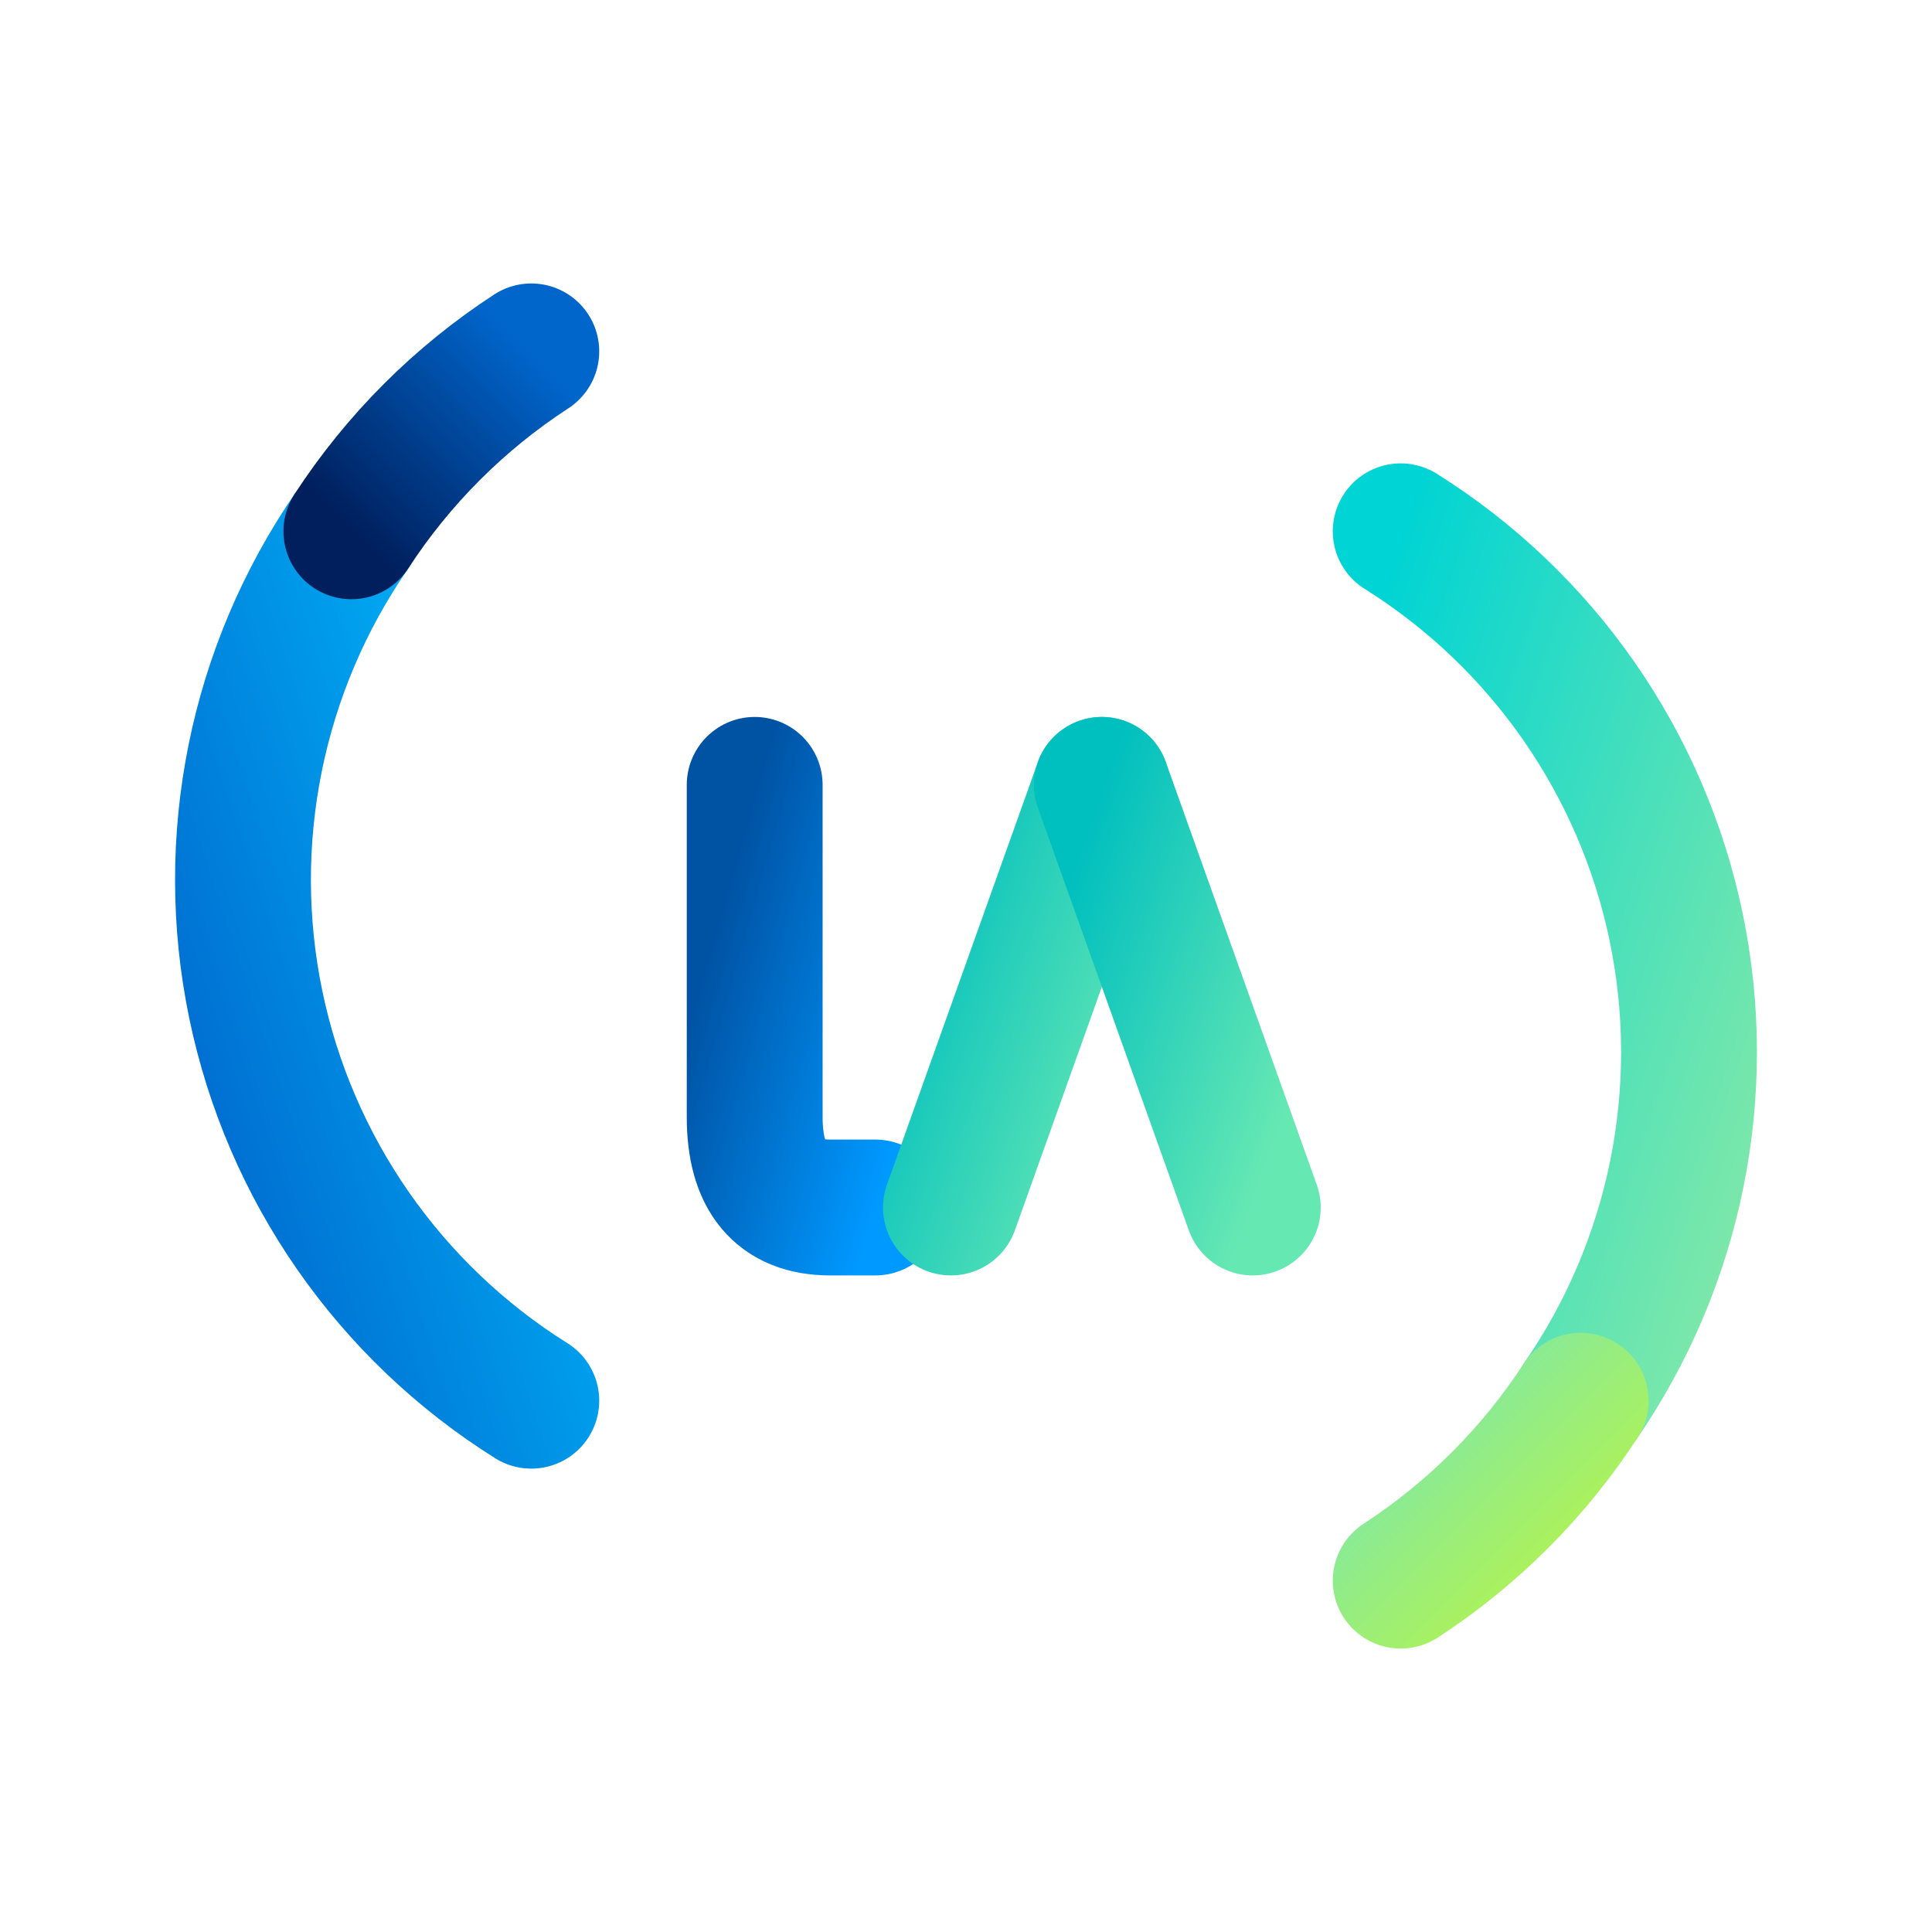
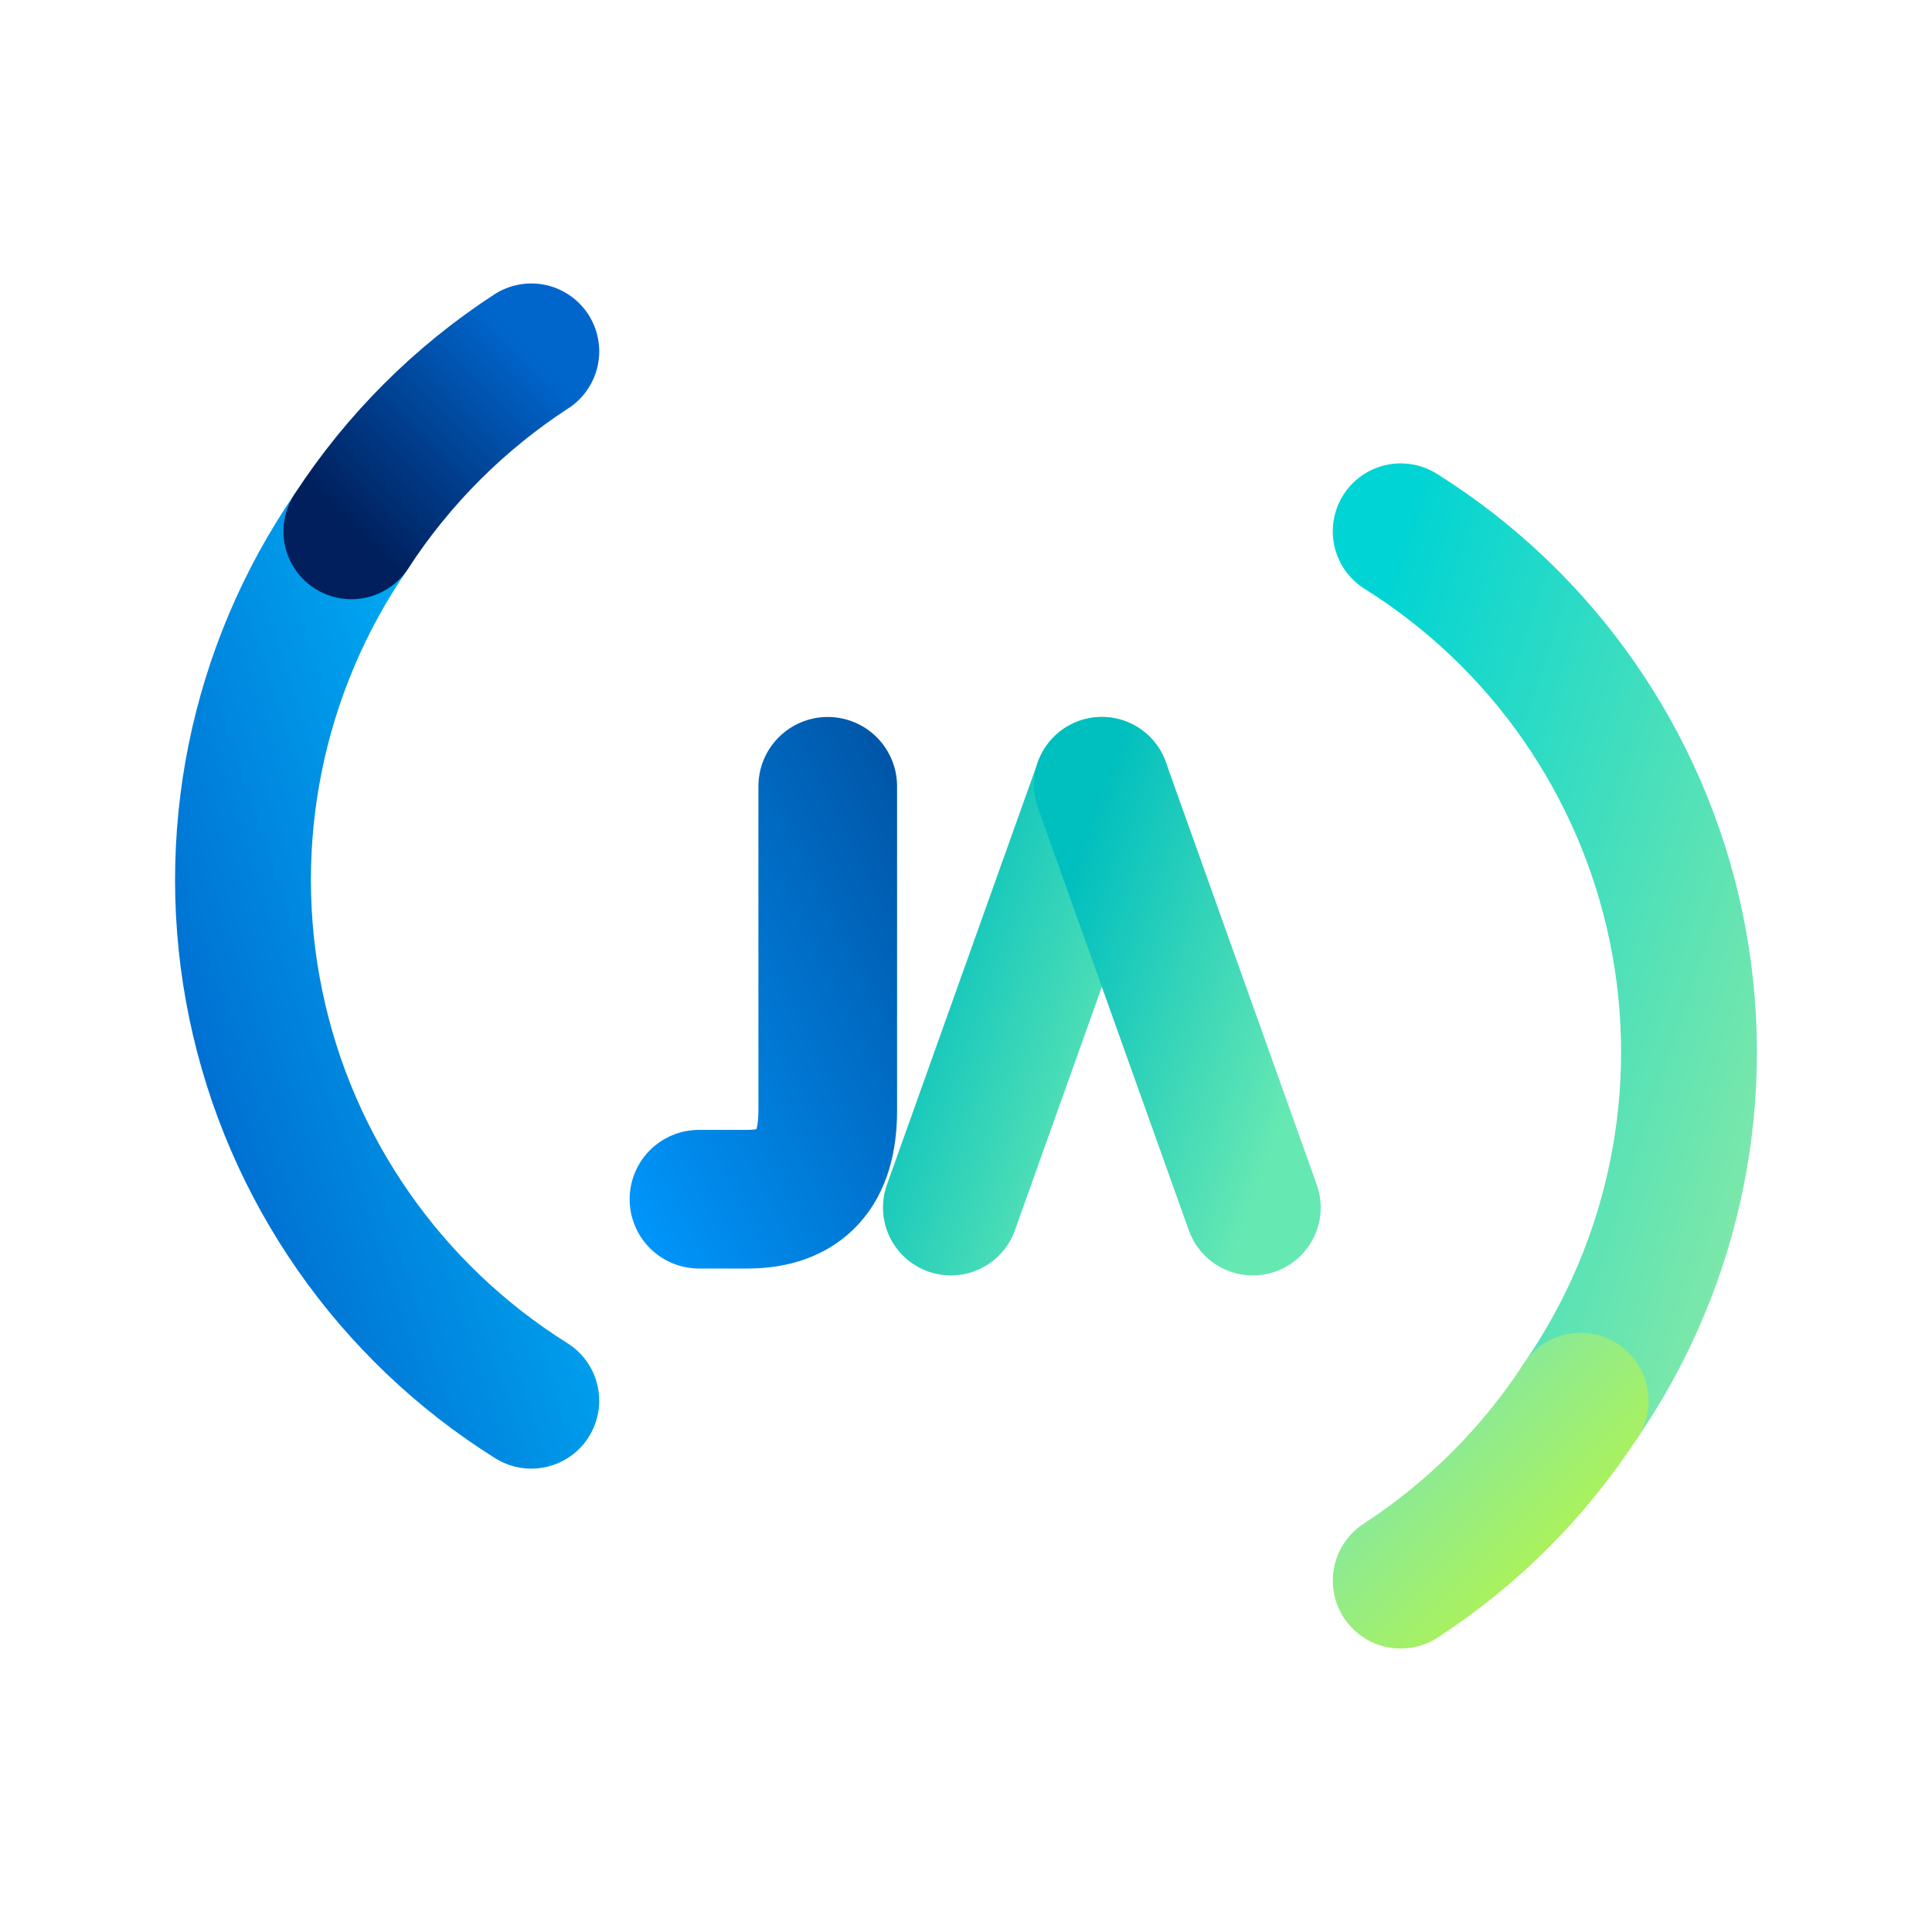
- <svg xmlns="http://www.w3.org/2000/svg" width="64" height="64" viewBox="0 0 64 64" fill="none">
-   <g transform="translate(32, 32)">
-     <path d="M 14.4 -14.4 A 20.36 20.36 0 0 1 20.36 14.4" stroke="url(#icon-gradient-cyan-green)" stroke-width="4.5" stroke-linecap="round" fill="none" />
-     <path d="M 20.36 14.4 A 20.36 20.36 0 0 1 14.4 20.36" stroke="url(#icon-gradient-green-lime)" stroke-width="4.5" stroke-linecap="round" fill="none" />
-     <path d="M -14.4 14.4 A 20.36 20.36 0 0 1 -20.36 -14.4" stroke="url(#icon-gradient-blue-cyan)" stroke-width="4.5" stroke-linecap="round" fill="none" />
-     <path d="M -20.36 -14.4 A 20.36 20.36 0 0 1 -14.4 -20.36" stroke="url(#icon-gradient-navy-blue)" stroke-width="4.5" stroke-linecap="round" fill="none" />
+ <svg xmlns="http://www.w3.org/2000/svg" width="64" height="64" viewBox="0 0 64 64" fill="none" version="1.1" id="svg19">
+   <g transform="translate(32, 32)" id="g4">
+     <path d="M 14.4 -14.4 A 20.36 20.36 0 0 1 20.36 14.4" stroke="url(#icon-gradient-cyan-green)" stroke-width="4.5" stroke-linecap="round" fill="none" id="path1" />
+     <path d="M 20.36 14.4 A 20.36 20.36 0 0 1 14.4 20.36" stroke="url(#icon-gradient-green-lime)" stroke-width="4.5" stroke-linecap="round" fill="none" id="path2" />
+     <path d="M -14.4 14.4 A 20.36 20.36 0 0 1 -20.36 -14.4" stroke="url(#icon-gradient-blue-cyan)" stroke-width="4.5" stroke-linecap="round" fill="none" id="path3" />
+     <path d="M -20.36 -14.4 A 20.36 20.36 0 0 1 -14.4 -20.36" stroke="url(#icon-gradient-navy-blue)" stroke-width="4.5" stroke-linecap="round" fill="none" id="path4" />
  </g>
-   <g transform="translate(21, 24)">
-     <path d="M 4 2 L 4 13 Q 4 16, 6.5 16 L 8 16" stroke="url(#icon-gradient-j)" stroke-width="4.5" stroke-linecap="round" fill="none" />
+   <g transform="translate(21, 24)" id="g5">
+     <path d="M 6.42,2.047 V 12.794 q 0,2.931 -2.666,2.931 H 2.154" stroke="url(#icon-gradient-j)" stroke-width="4.593" stroke-linecap="round" fill="none" id="path5" style="stroke:url(#icon-gradient-j)" />
  </g>
-   <g transform="translate(30, 24)">
-     <path d="M 1.5 16 L 6.5 2" stroke="url(#icon-gradient-a)" stroke-width="4.5" stroke-linecap="round" fill="none" />
-     <path d="M 6.5 2 L 11.5 16" stroke="url(#icon-gradient-a)" stroke-width="4.5" stroke-linecap="round" fill="none" />
-     <path d="M 4 10 L 9 10" stroke="url(#icon-gradient-a)" stroke-width="4.5" stroke-linecap="round" fill="none" />
+   <g transform="translate(30, 24)" id="g8">
+     <path d="M 1.5 16 L 6.5 2" stroke="url(#icon-gradient-a)" stroke-width="4.5" stroke-linecap="round" fill="none" id="path6" />
+     <path d="M 6.5 2 L 11.5 16" stroke="url(#icon-gradient-a)" stroke-width="4.5" stroke-linecap="round" fill="none" id="path7" />
+     <path d="M 4 10 L 9 10" stroke="url(#icon-gradient-a)" stroke-width="4.5" stroke-linecap="round" fill="none" id="path8" />
  </g>
-   <defs>
+   <defs id="defs19">
    <linearGradient id="icon-gradient-cyan-green" x1="0%" y1="0%" x2="100%" y2="100%">
-       <stop offset="0%" style="stop-color:#00D4D4;stop-opacity:1" />
-       <stop offset="100%" style="stop-color:#7EE8A9;stop-opacity:1" />
+       <stop offset="0%" style="stop-color:#00D4D4;stop-opacity:1" id="stop8" />
+       <stop offset="100%" style="stop-color:#7EE8A9;stop-opacity:1" id="stop9" />
    </linearGradient>
    <linearGradient id="icon-gradient-green-lime" x1="0%" y1="0%" x2="100%" y2="100%">
-       <stop offset="0%" style="stop-color:#7EE8A9;stop-opacity:1" />
-       <stop offset="100%" style="stop-color:#B4F34D;stop-opacity:1" />
+       <stop offset="0%" style="stop-color:#7EE8A9;stop-opacity:1" id="stop10" />
+       <stop offset="100%" style="stop-color:#B4F34D;stop-opacity:1" id="stop11" />
    </linearGradient>
    <linearGradient id="icon-gradient-blue-cyan" x1="0%" y1="100%" x2="100%" y2="0%">
-       <stop offset="0%" style="stop-color:#0066CC;stop-opacity:1" />
-       <stop offset="100%" style="stop-color:#00BFFF;stop-opacity:1" />
+       <stop offset="0%" style="stop-color:#0066CC;stop-opacity:1" id="stop12" />
+       <stop offset="100%" style="stop-color:#00BFFF;stop-opacity:1" id="stop13" />
    </linearGradient>
    <linearGradient id="icon-gradient-navy-blue" x1="0%" y1="100%" x2="100%" y2="0%">
-       <stop offset="0%" style="stop-color:#001F5C;stop-opacity:1" />
-       <stop offset="100%" style="stop-color:#0066CC;stop-opacity:1" />
+       <stop offset="0%" style="stop-color:#001F5C;stop-opacity:1" id="stop14" />
+       <stop offset="100%" style="stop-color:#0066CC;stop-opacity:1" id="stop15" />
    </linearGradient>
-     <linearGradient id="icon-gradient-j" x1="0%" y1="0%" x2="100%" y2="100%">
-       <stop offset="0%" style="stop-color:#0052A3;stop-opacity:1" />
-       <stop offset="100%" style="stop-color:#0099FF;stop-opacity:1" />
+     <linearGradient id="icon-gradient-j" x1="2.582" y1="-0.169" x2="15.122" y2="12.37" gradientTransform="matrix(-0.7228779,0,0,1.441376,10.68563,0.09266841)" gradientUnits="userSpaceOnUse">
+       <stop offset="0%" style="stop-color:#0052A3;stop-opacity:1" id="stop16" />
+       <stop offset="100%" style="stop-color:#0099FF;stop-opacity:1" id="stop17" />
    </linearGradient>
    <linearGradient id="icon-gradient-a" x1="0%" y1="0%" x2="100%" y2="100%">
-       <stop offset="0%" style="stop-color:#00BFBF;stop-opacity:1" />
-       <stop offset="100%" style="stop-color:#66E8B3;stop-opacity:1" />
+       <stop offset="0%" style="stop-color:#00BFBF;stop-opacity:1" id="stop18" />
+       <stop offset="100%" style="stop-color:#66E8B3;stop-opacity:1" id="stop19" />
    </linearGradient>
  </defs>
</svg>
